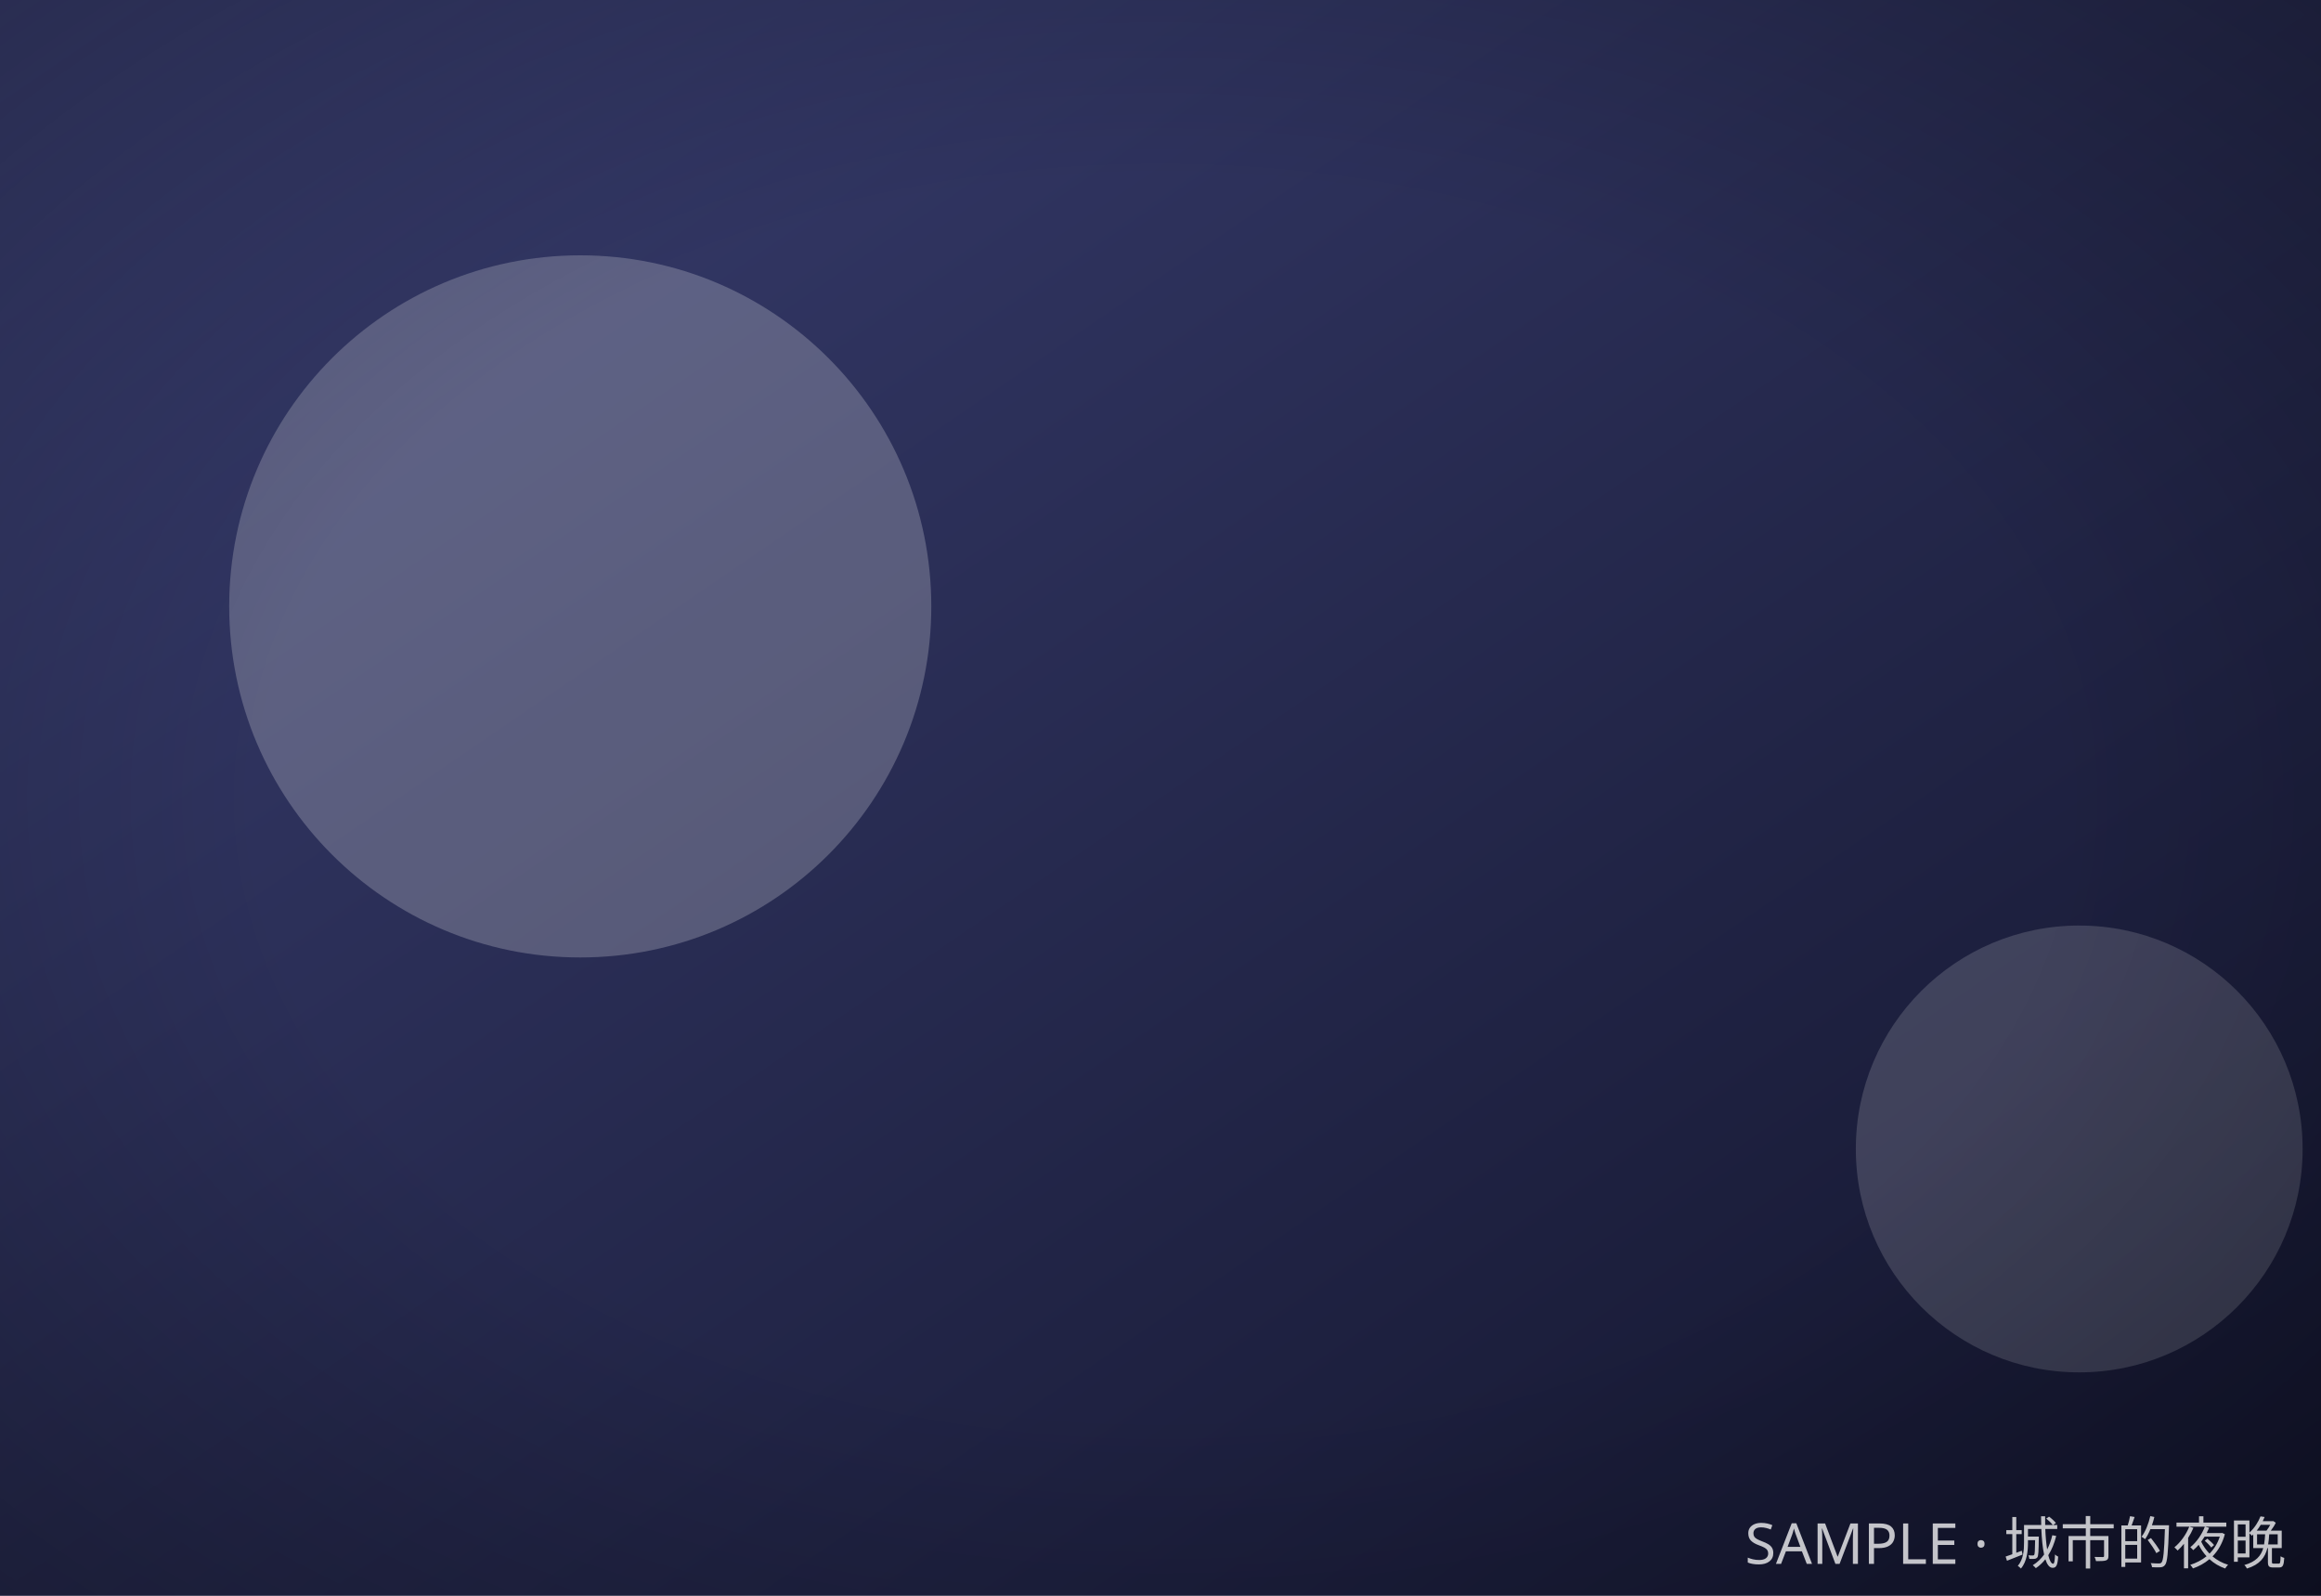
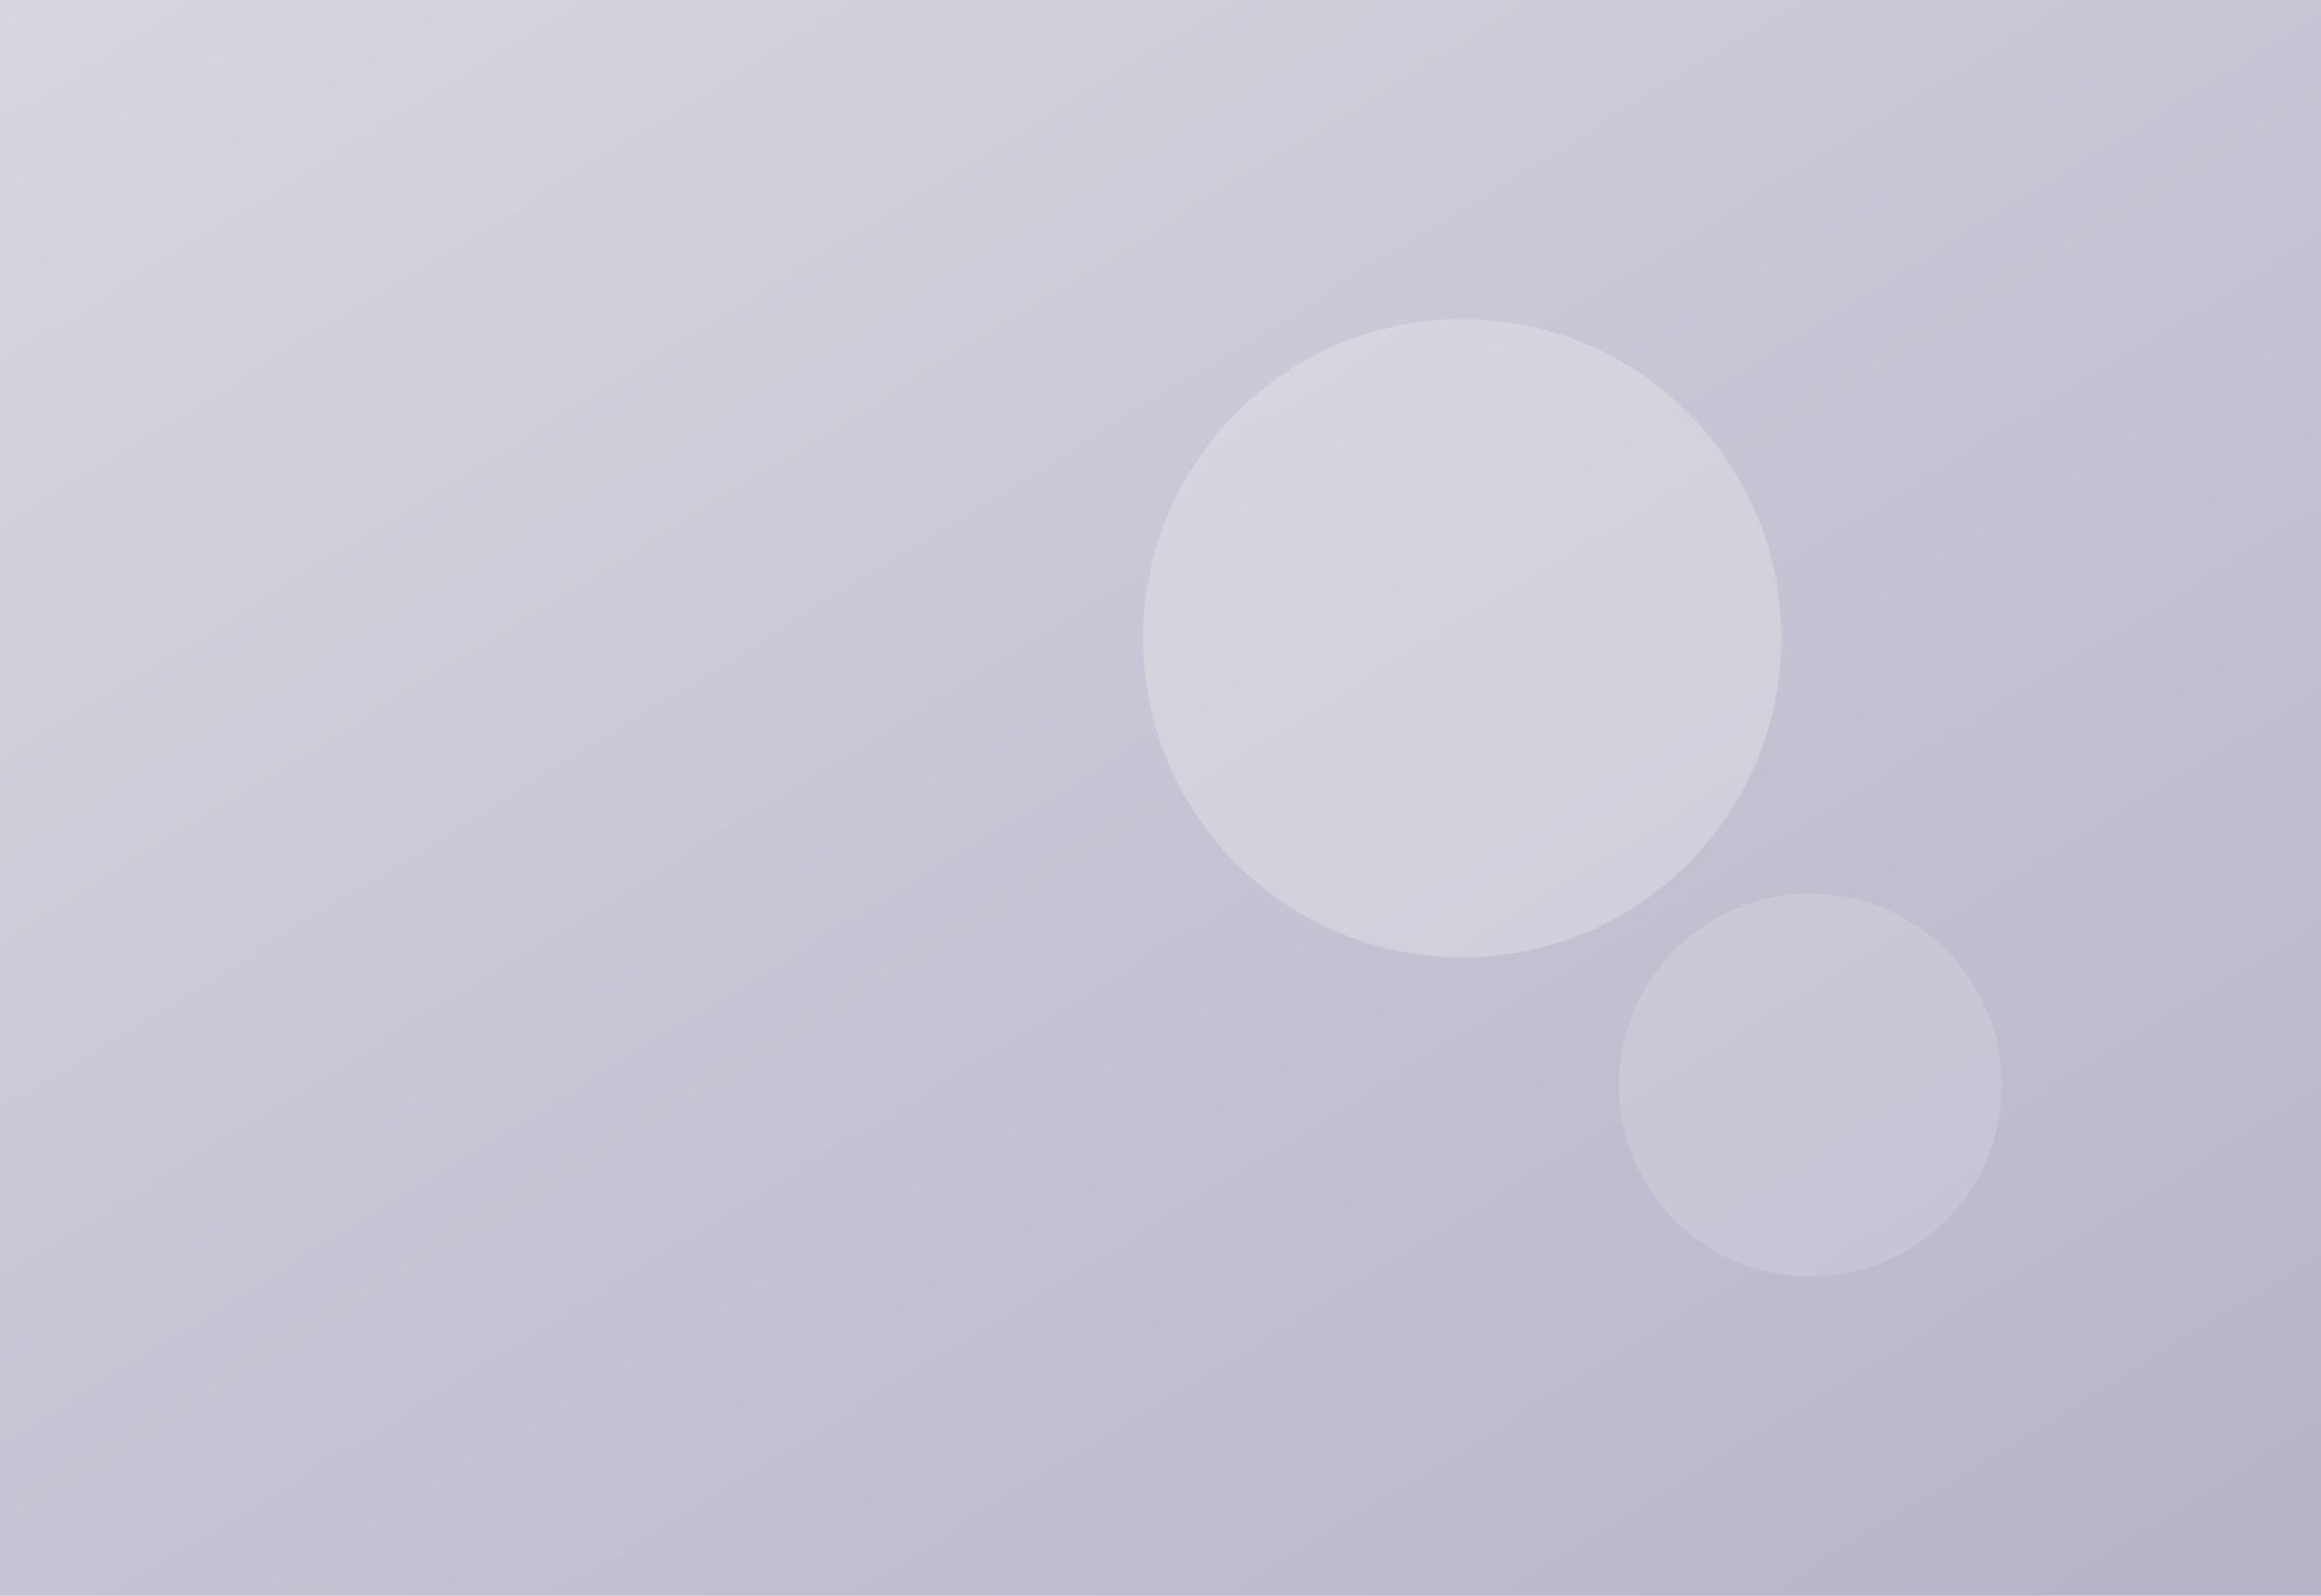
<svg xmlns="http://www.w3.org/2000/svg" width="1600" height="1100" viewBox="0 0 1600 1100">
  <defs>
-     <linearGradient id="g" x1="0" y1="0" x2="1" y2="1">
-       <stop offset="0%" stop-color="#3a3f72" />
-       <stop offset="100%" stop-color="#12142b" />
+     <linearGradient id="g" x1="0" y1="0" x2="0.9" y2="1">
+       <stop offset="0%" stop-color="#e2dfe8" />
+       <stop offset="100%" stop-color="#c2bcd4" />
    </linearGradient>
-     <radialGradient id="v" cx="50%" cy="50%" r="70%">
-       <stop offset="55%" stop-color="rgba(0,0,0,0)" />
-       <stop offset="100%" stop-color="rgba(0,0,0,0.28)" />
-     </radialGradient>
  </defs>
  <rect width="1600" height="1100" fill="url(#g)" />
-   <circle cx="400" cy="418" r="242" fill="rgba(255,255,255,0.22)" />
-   <circle cx="1433.333" cy="792" r="154" fill="rgba(255,255,255,0.16)" />
-   <rect width="1600" height="1100" fill="url(#v)" />
-   <text x="1576" y="1078" text-anchor="end" font-family="system-ui, sans-serif" font-size="39" fill="rgba(255,255,255,0.75)">SAMPLE · 城市的夜晚</text>
+   <circle cx="1008" cy="440" r="220" fill="rgba(255,255,255,0.28)" />
+   <circle cx="1248" cy="748" r="132" fill="rgba(255,255,255,0.18)" />
+   <rect width="1600" height="1100" fill="rgba(20,30,25,0.05)" />
</svg>
